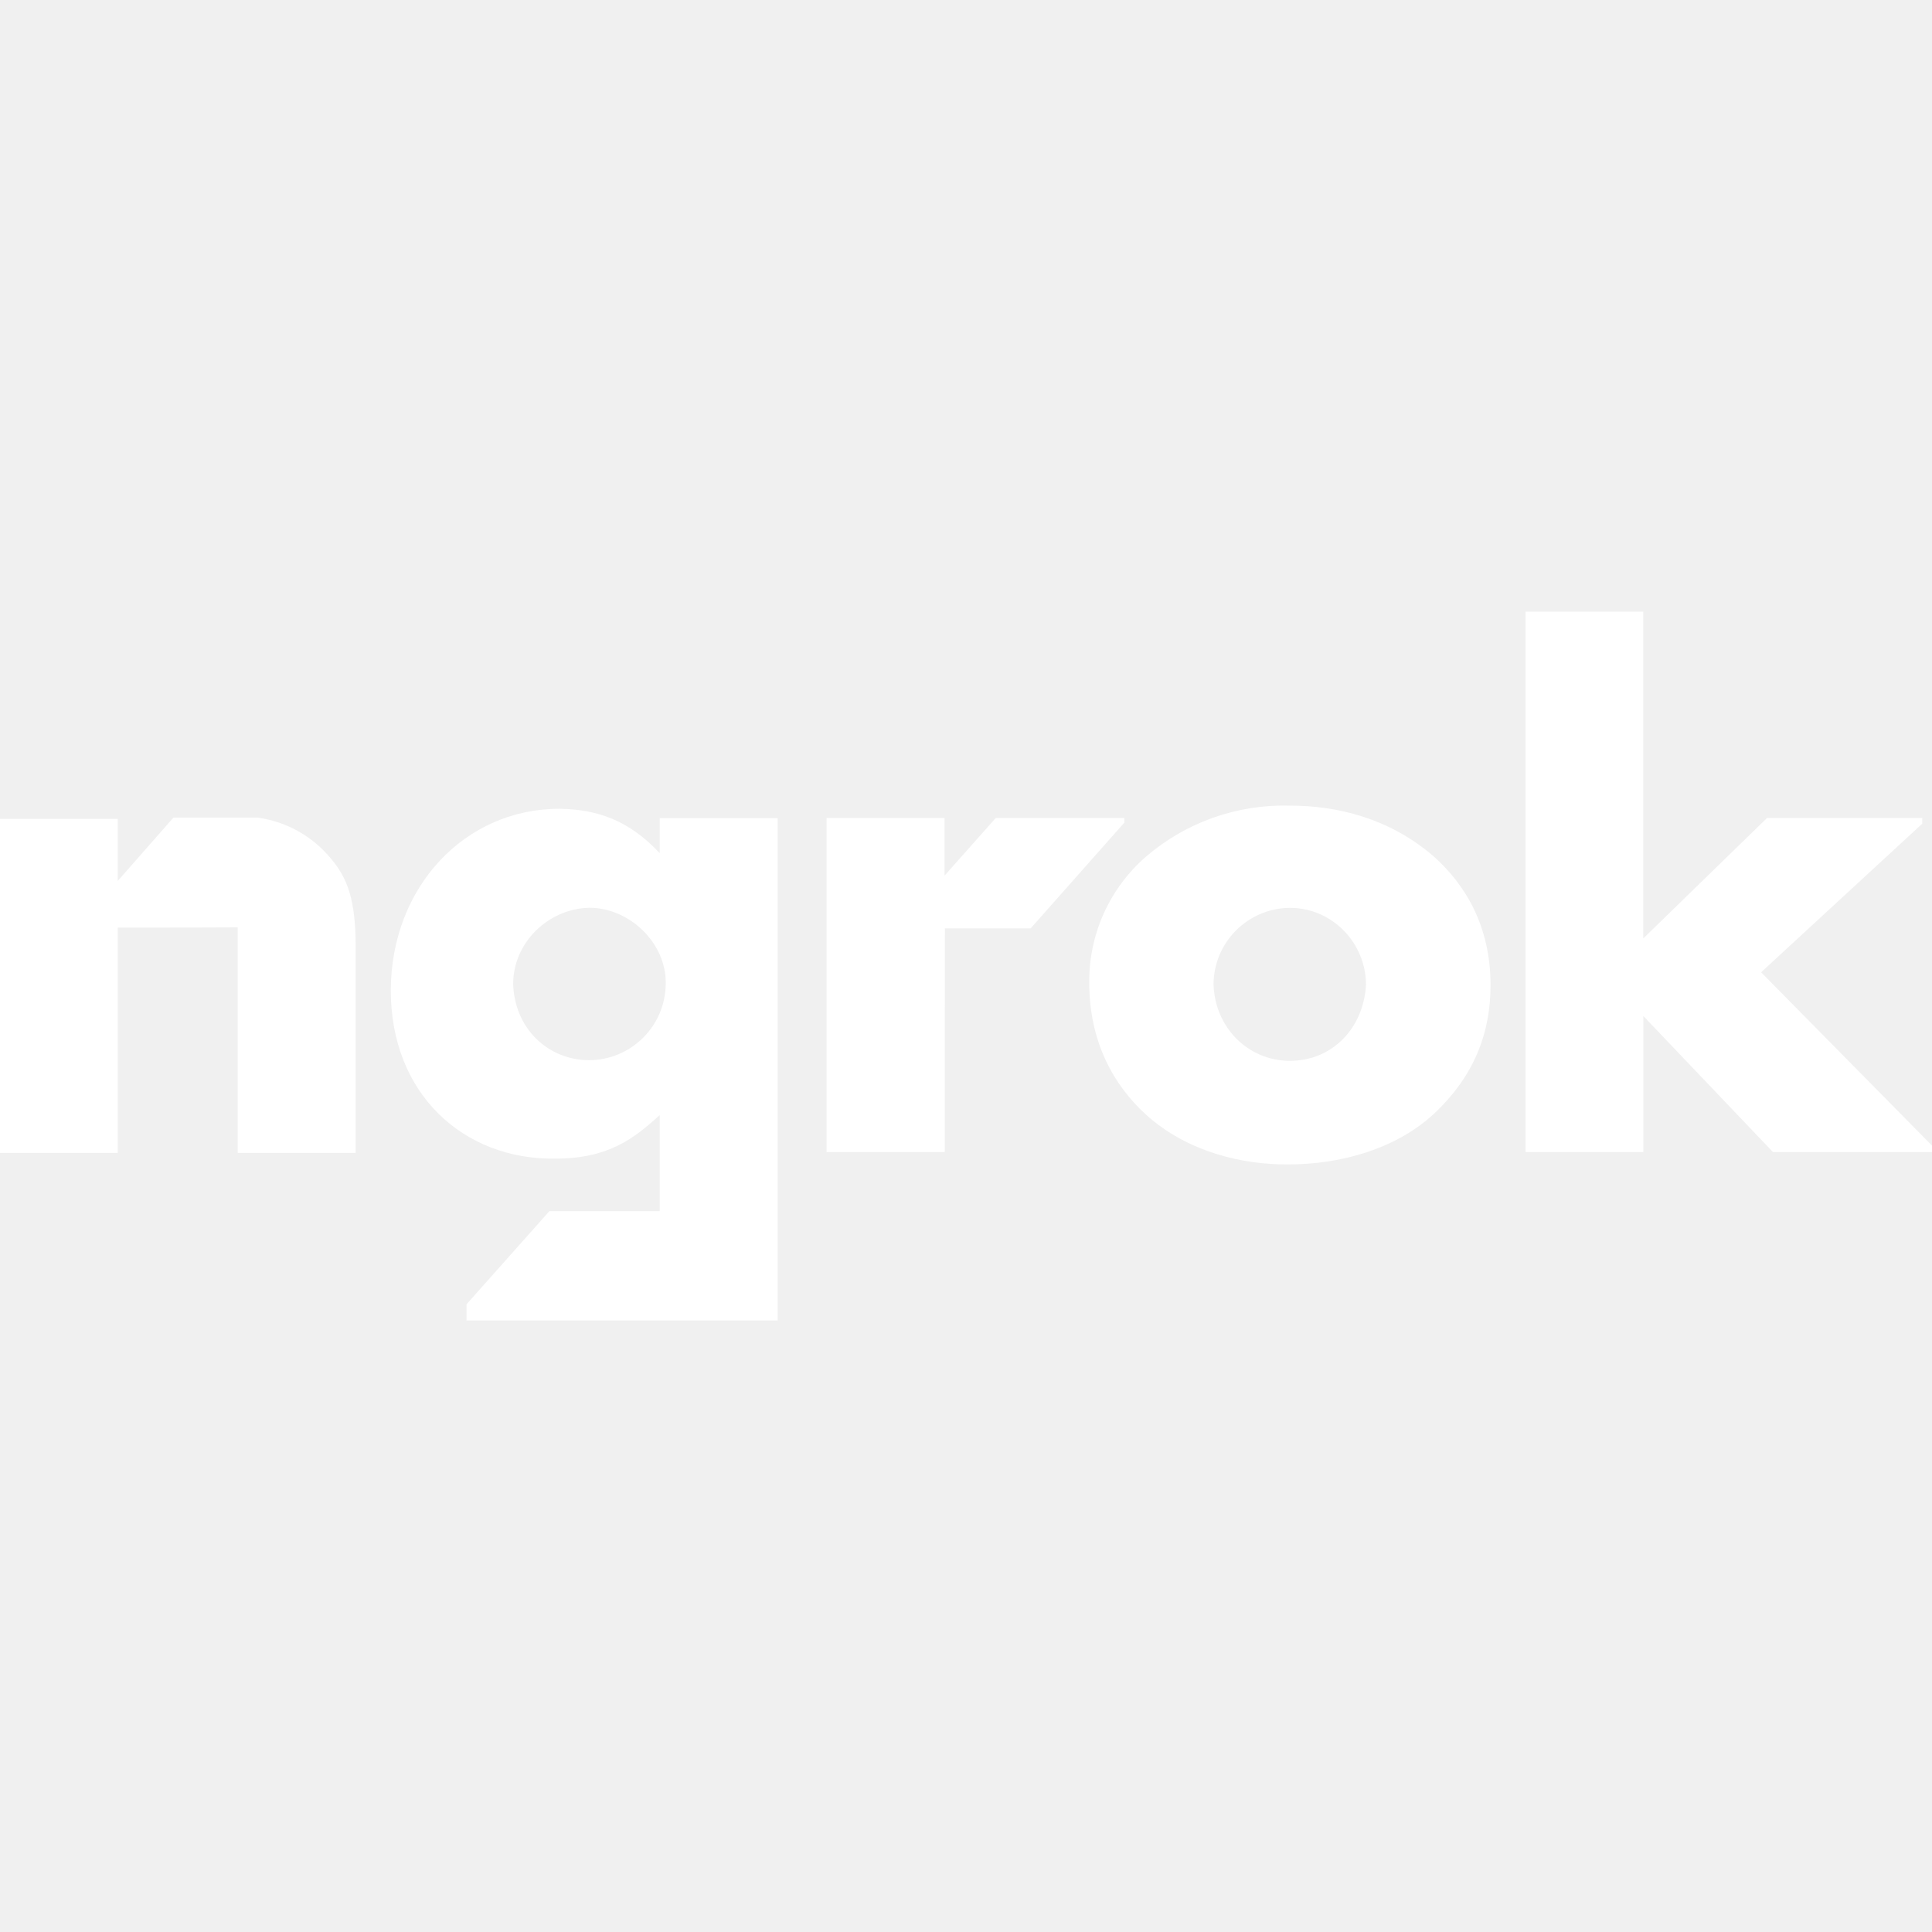
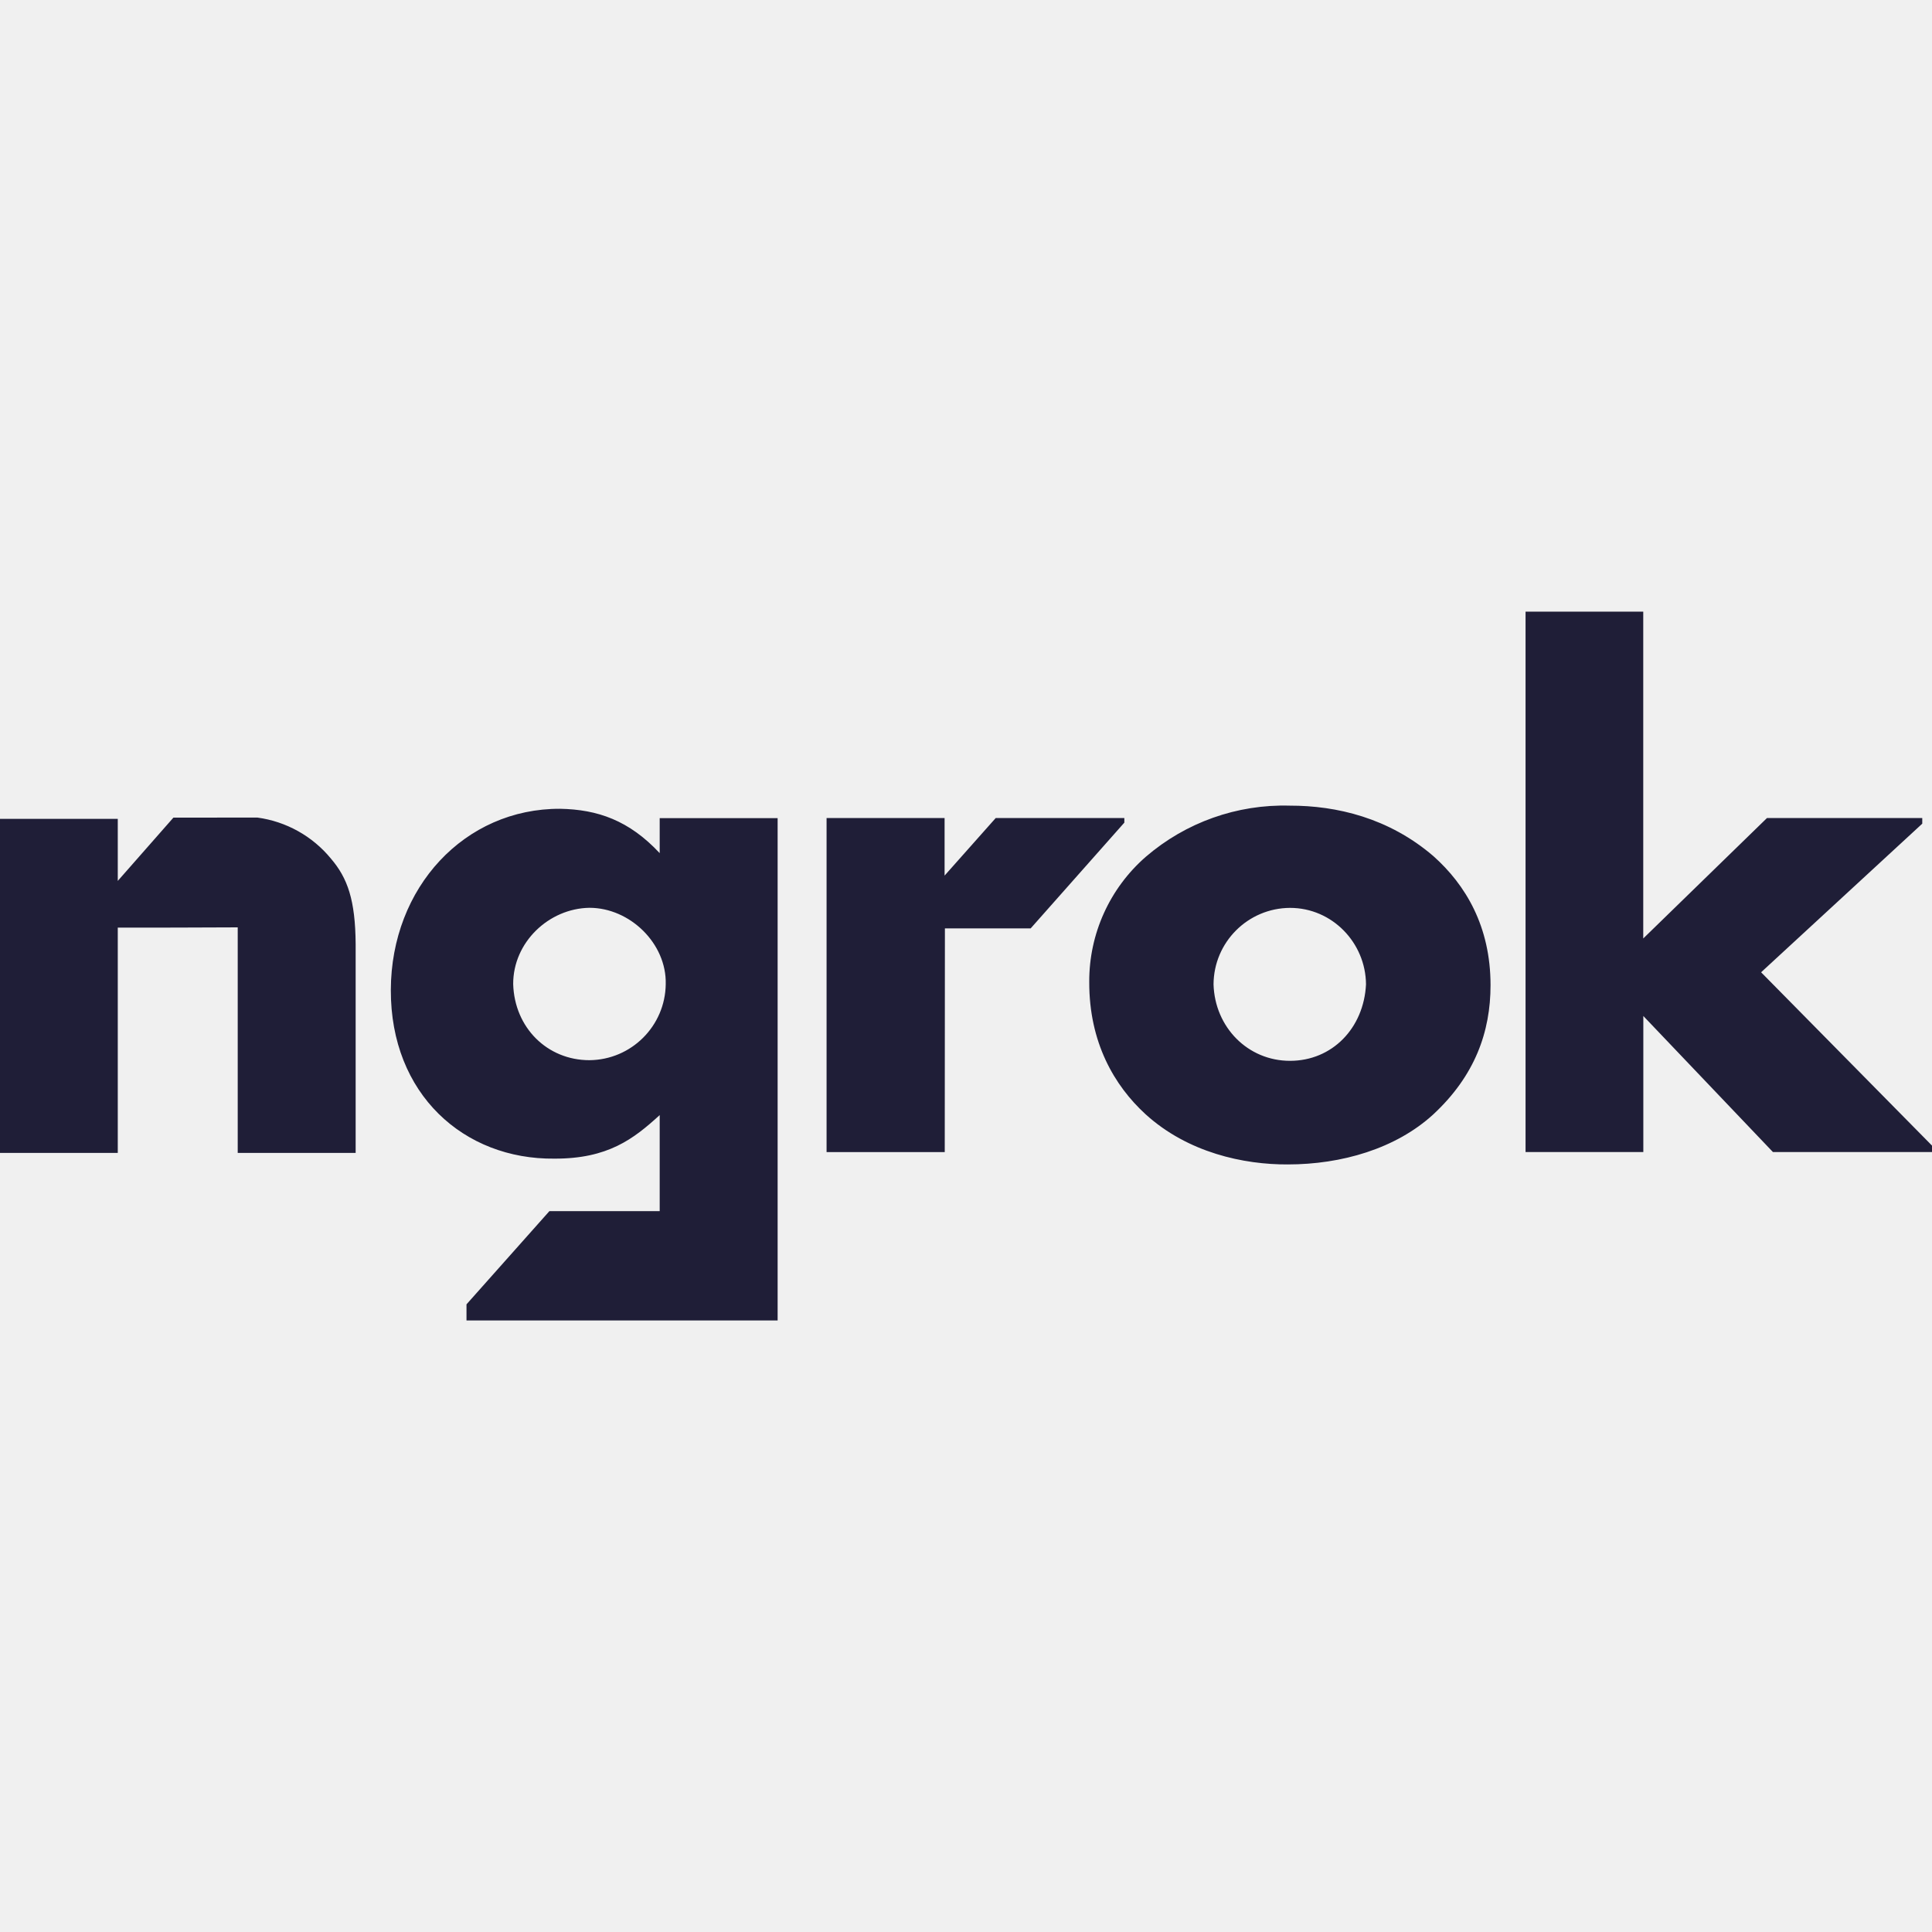
<svg xmlns="http://www.w3.org/2000/svg" role="img" viewBox="0 0 24 24">
-   <path fill="#FFFFFF" d="M18.951 7.598v6.713h1.463v-1.69l1.61 1.69H24v-.08l-2.123-2.153 2.002-1.846v-.07H21.95l-1.537 1.496v-4.06zm-2.93 2.41a2.626 2.626 0 00-1.787.635 2.049 2.049 0 00-.703 1.556c-.002.75.311 1.287.7 1.643.526.478 1.221.626 1.767.623.666 0 1.34-.195 1.805-.62.521-.483.713-1.029.713-1.607 0-.73-.31-1.247-.71-1.603-.553-.475-1.202-.628-1.785-.627zm-9.062.039c-1.188-.005-2.1.977-2.104 2.25-.004 1.296.908 2.108 2.032 2.096.664.002.983-.244 1.308-.541v1.193h-1.37l-1.03 1.158v.2H9.66v-6.24H8.195v.435c-.381-.408-.772-.542-1.236-.551zm-4.805.11l-.691.786v-.771H0v4.15h1.463v-2.799c.547.002 1.023-.002 1.49-.003v2.802h1.465v-2.595c-.004-.547-.1-.819-.307-1.061a1.431 1.431 0 00-.914-.51zm8.114.005v4.15h1.468l.002-2.779h1.065l1.164-1.314v-.057h-1.598l-.635.715v-.715zm-2.946 1.115c.504 0 .96.444.948.948a.956.956 0 01-.948.945c-.523 0-.931-.403-.947-.945-.002-.52.443-.94.947-.948zm8.703.001c.525 0 .94.434.944.95-.027.544-.42.95-.944.95s-.934-.417-.95-.95a.955.955 0 01.95-.95z" />
+   <path fill="#1F1E37" d="M18.951 7.598v6.713h1.463v-1.69l1.61 1.69H24v-.08l-2.123-2.153 2.002-1.846v-.07H21.95l-1.537 1.496v-4.06zm-2.93 2.41a2.626 2.626 0 00-1.787.635 2.049 2.049 0 00-.703 1.556c-.002.75.311 1.287.7 1.643.526.478 1.221.626 1.767.623.666 0 1.34-.195 1.805-.62.521-.483.713-1.029.713-1.607 0-.73-.31-1.247-.71-1.603-.553-.475-1.202-.628-1.785-.627zm-9.062.039c-1.188-.005-2.1.977-2.104 2.25-.004 1.296.908 2.108 2.032 2.096.664.002.983-.244 1.308-.541v1.193h-1.37l-1.03 1.158v.2H9.66v-6.24H8.195v.435c-.381-.408-.772-.542-1.236-.551zm-4.805.11l-.691.786v-.771H0v4.15h1.463v-2.799c.547.002 1.023-.002 1.49-.003v2.802h1.465v-2.595c-.004-.547-.1-.819-.307-1.061a1.431 1.431 0 00-.914-.51zm8.114.005v4.15h1.468l.002-2.779h1.065l1.164-1.314v-.057h-1.598l-.635.715v-.715zm-2.946 1.115c.504 0 .96.444.948.948a.956.956 0 01-.948.945c-.523 0-.931-.403-.947-.945-.002-.52.443-.94.947-.948zm8.703.001c.525 0 .94.434.944.95-.027.544-.42.95-.944.95s-.934-.417-.95-.95a.955.955 0 01.95-.95z" />
</svg>
